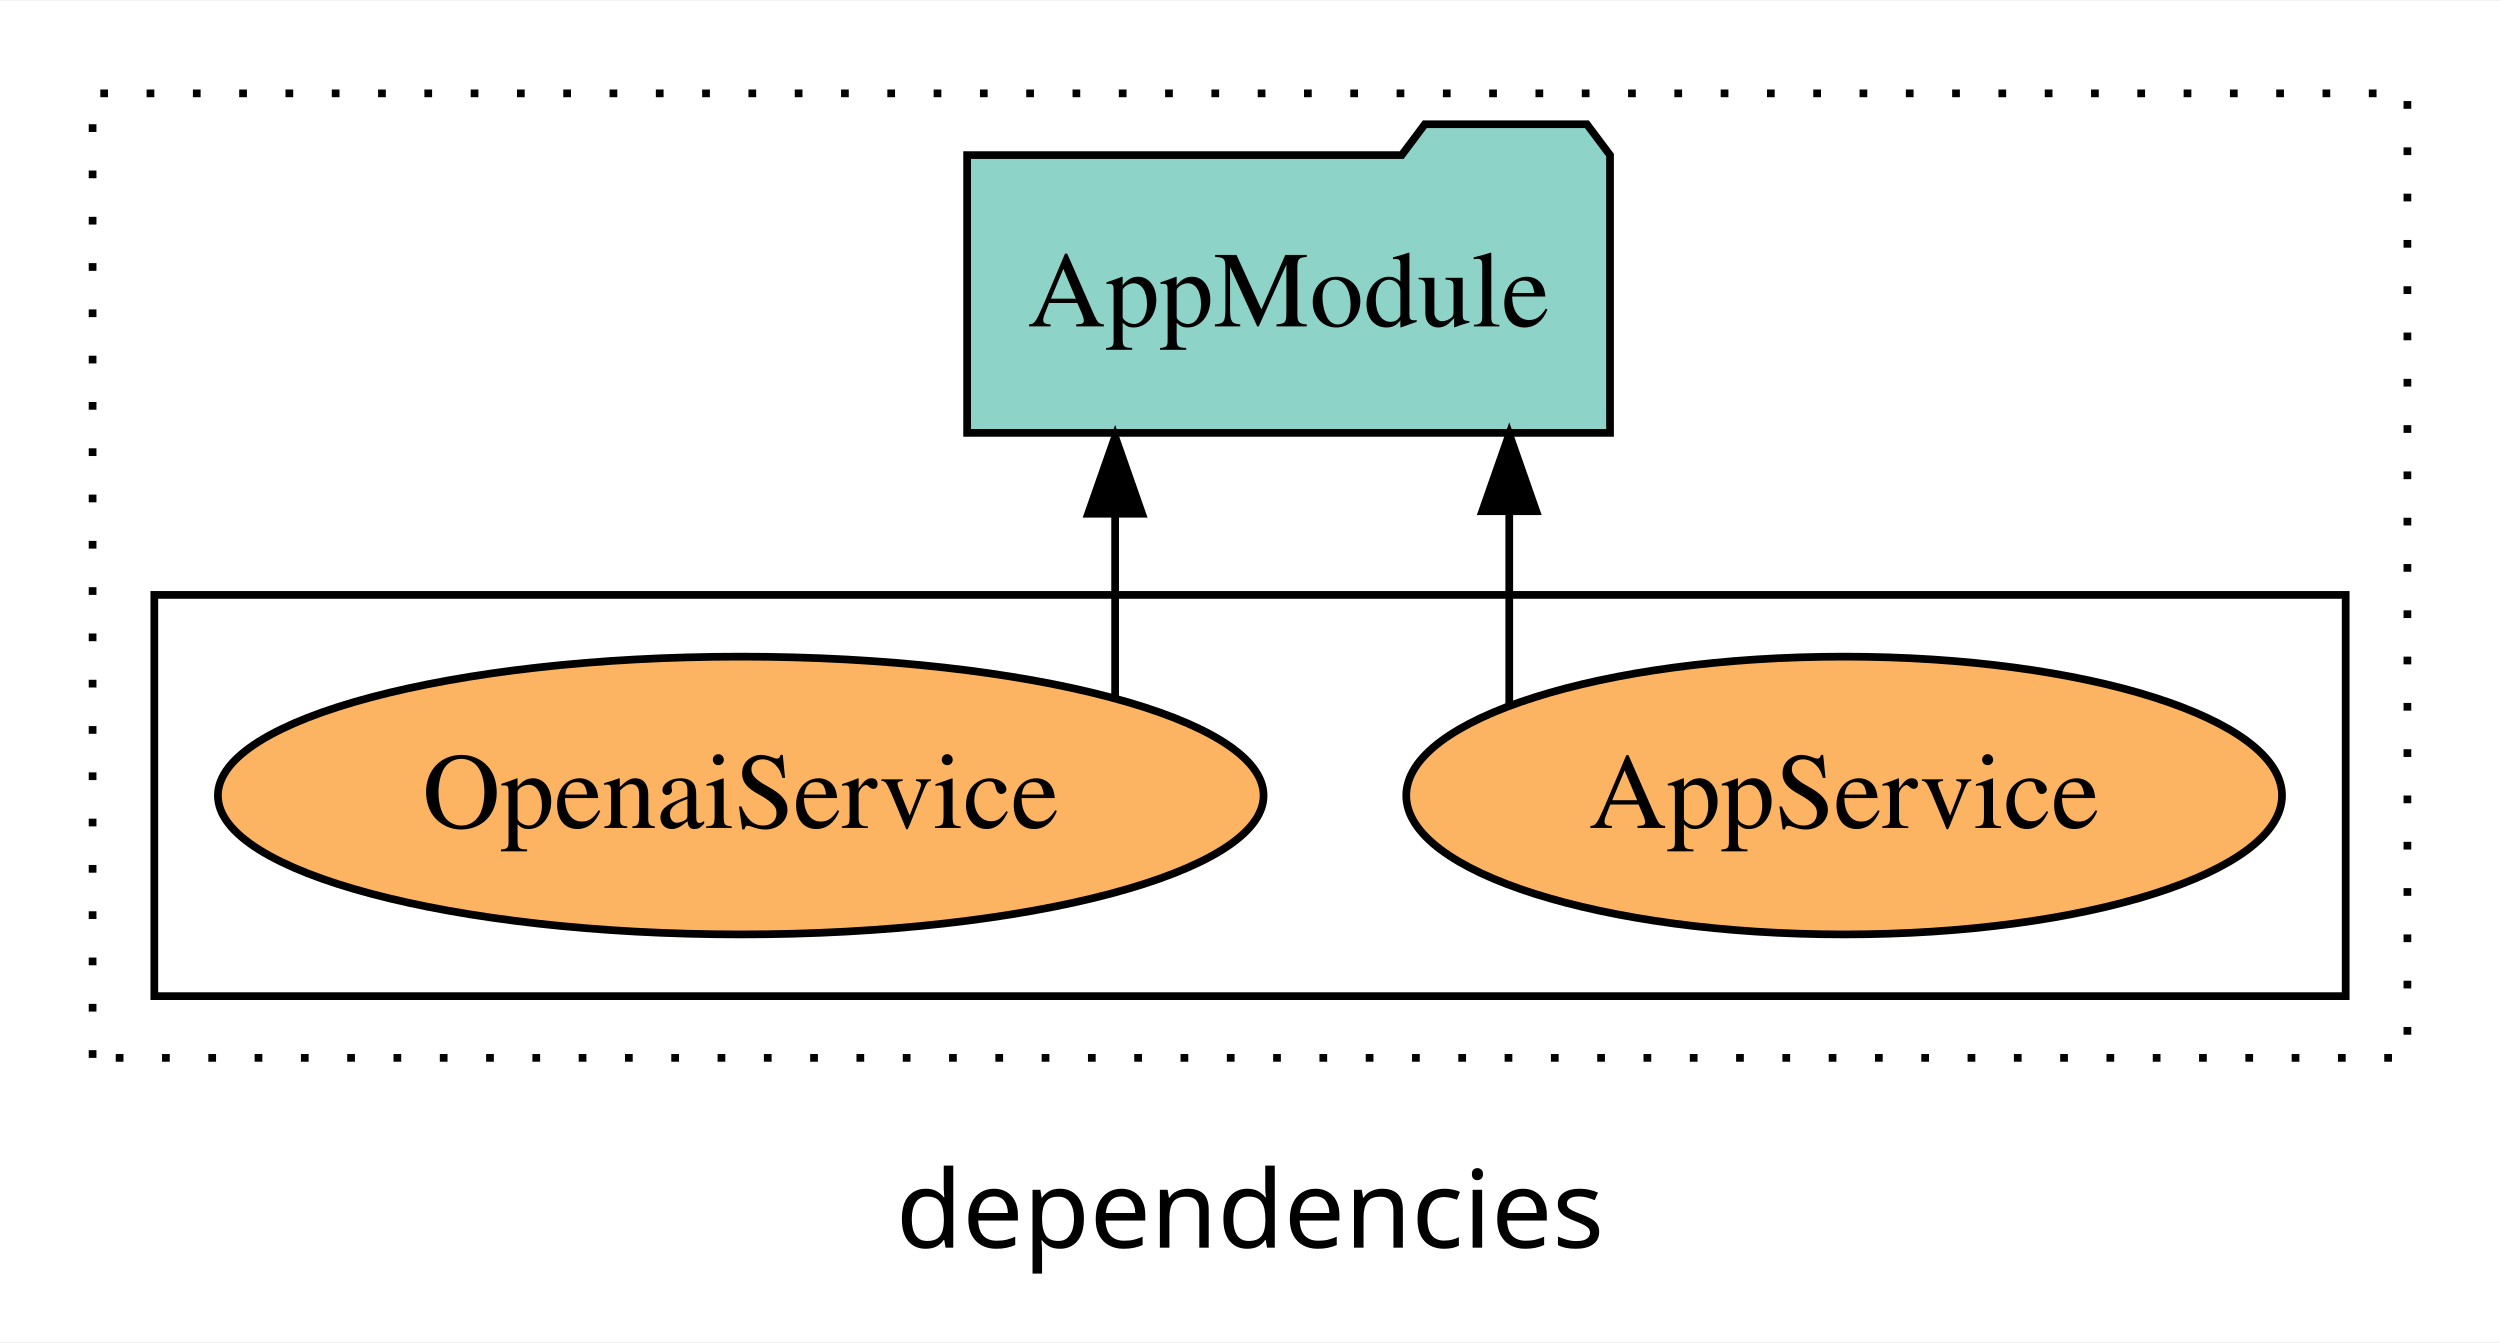
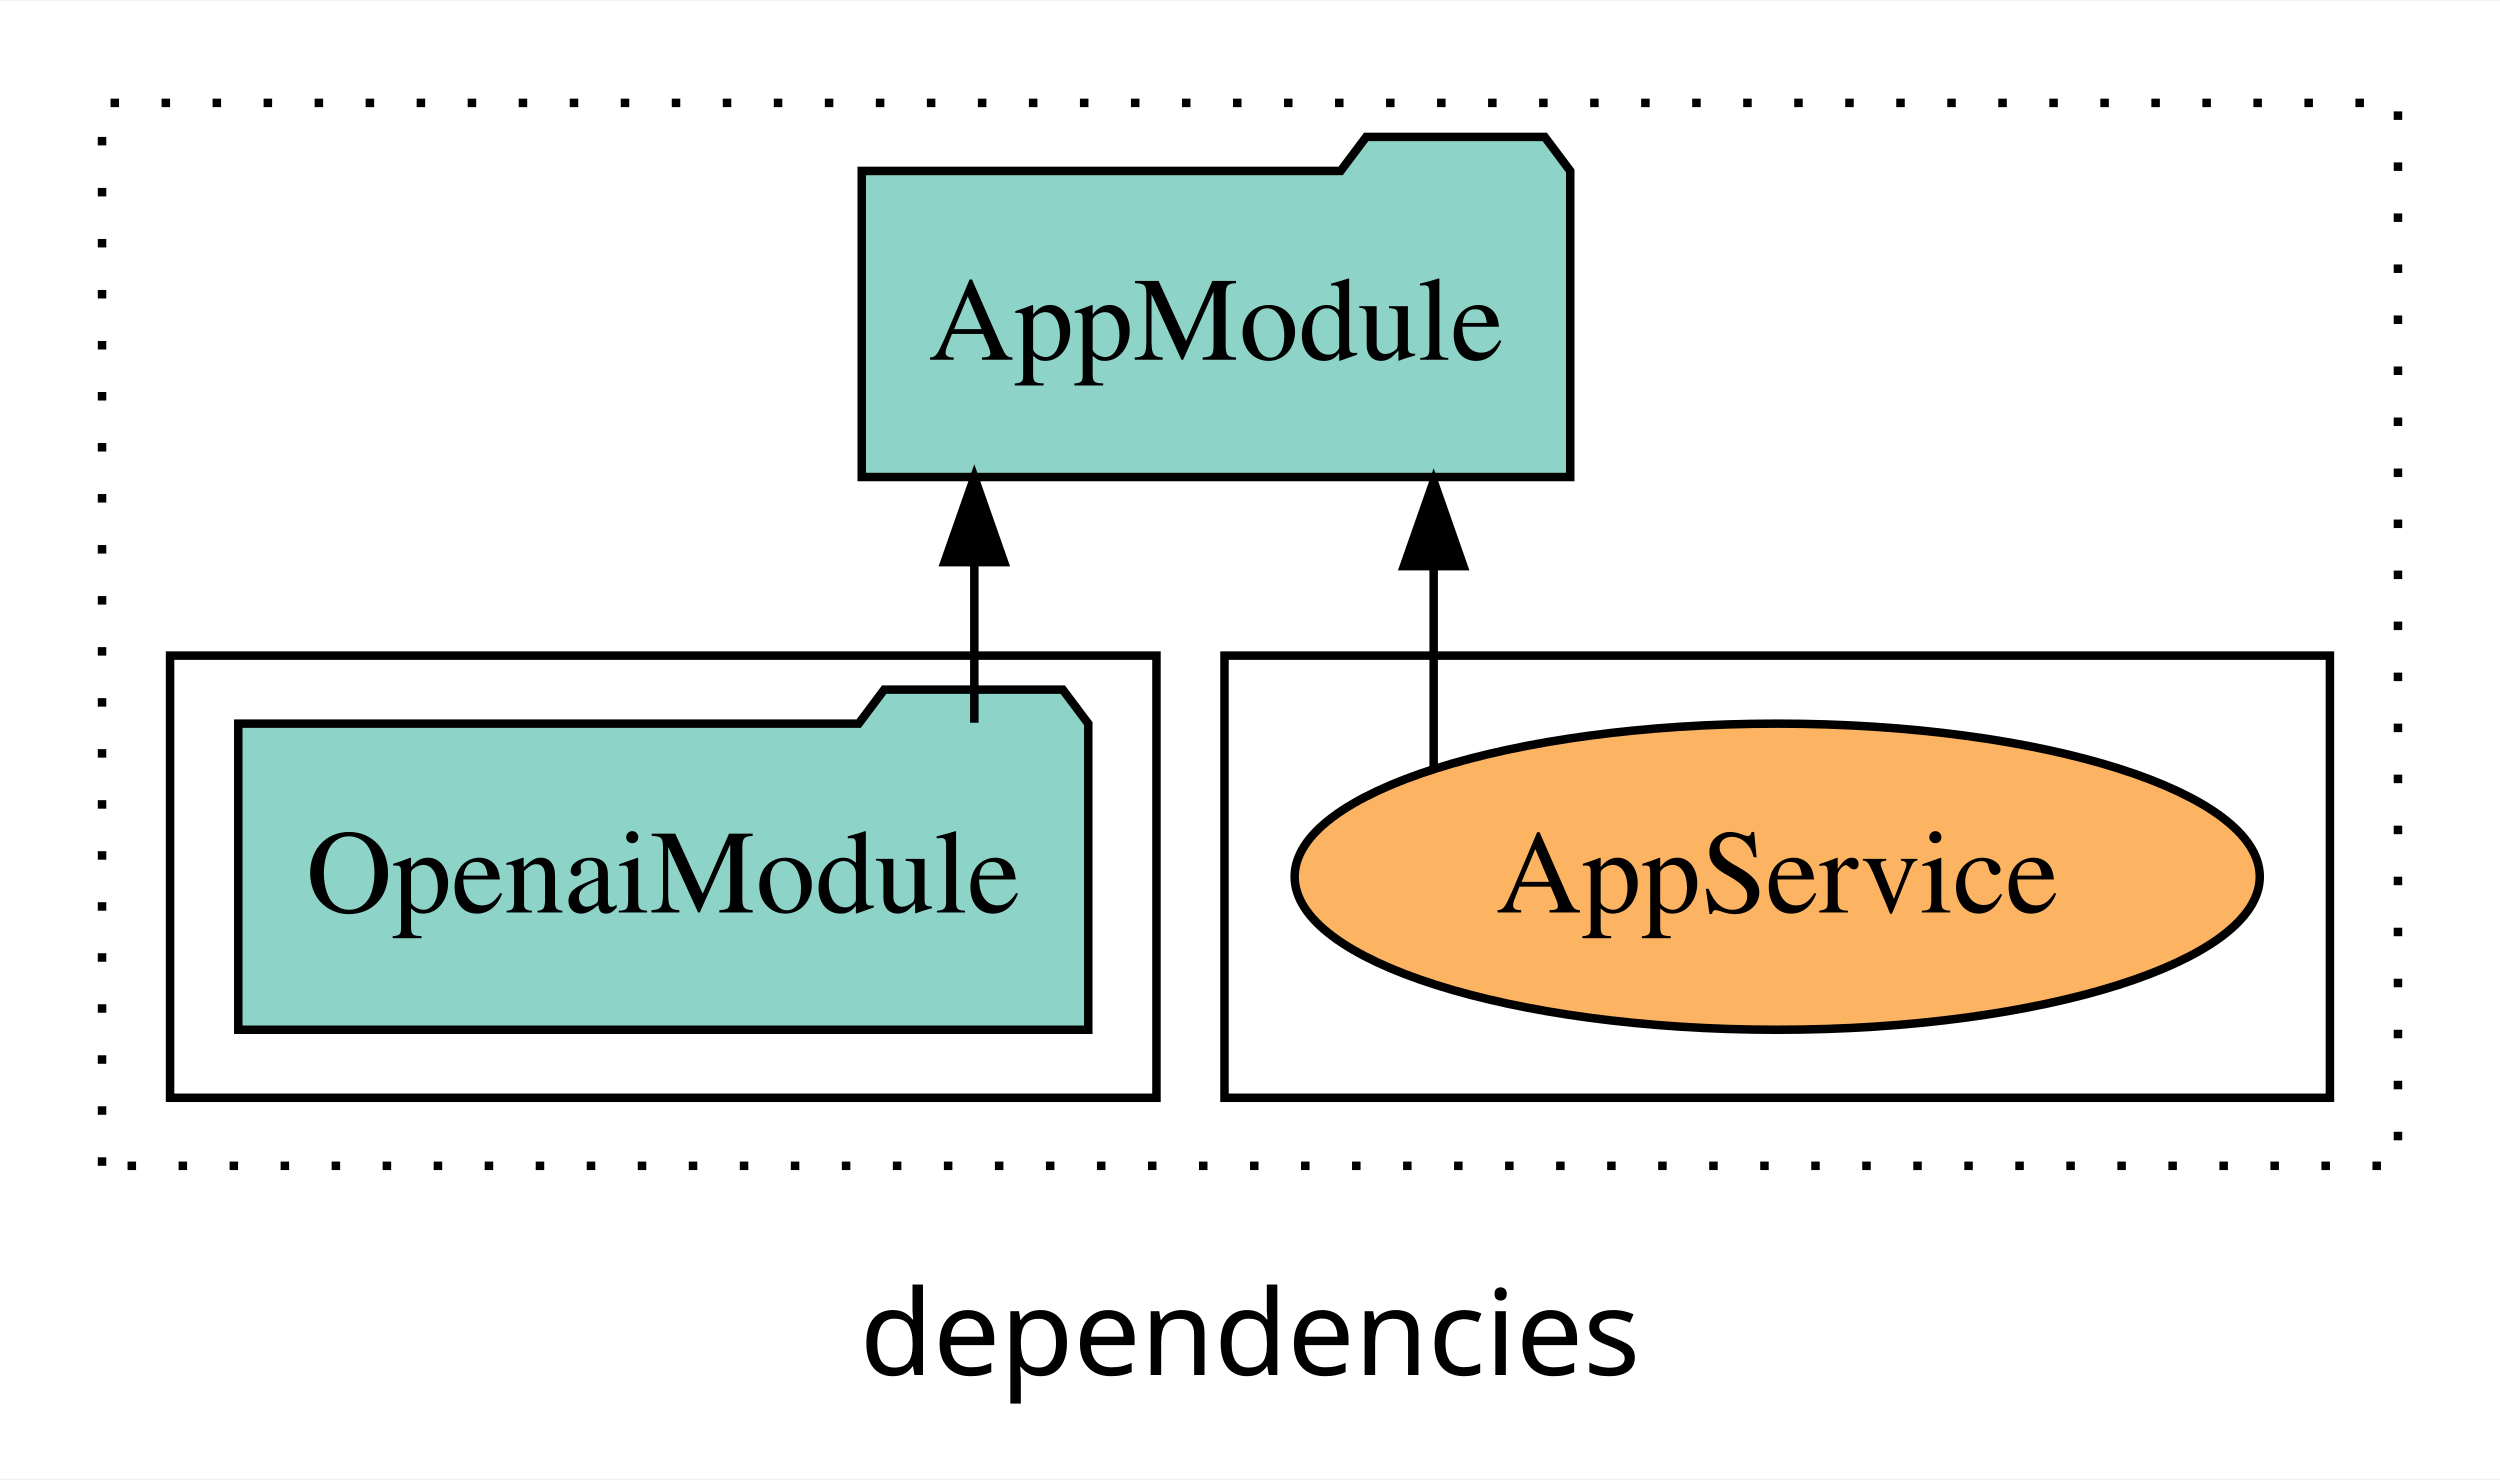
- <svg xmlns="http://www.w3.org/2000/svg" width="324pt" height="174pt" viewBox="0.00 0.00 324.00 173.80">
+ <svg xmlns="http://www.w3.org/2000/svg" width="294pt" height="174pt" viewBox="0.00 0.00 294.00 173.80">
  <g id="graph0" class="graph" transform="scale(1 1) rotate(0) translate(4 169.8)">
-     <polygon fill="white" stroke="transparent" points="-4,4 -4,-169.8 320,-169.8 320,4 -4,4" />
-     <text text-anchor="middle" x="158" y="-8.2" font-family="sans-serif" font-size="14.00">dependencies</text>
+     <polygon fill="white" stroke="transparent" points="-4,4 -4,-169.8 290,-169.8 290,4 -4,4" />
+     <text text-anchor="middle" x="143" y="-8.2" font-family="sans-serif" font-size="14.00">dependencies</text>
    <g id="clust1" class="cluster">
-       <polygon fill="none" stroke="black" stroke-dasharray="1,5" points="8,-32.8 8,-157.8 308,-157.8 308,-32.8 8,-32.8" />
+       <polygon fill="none" stroke="black" stroke-dasharray="1,5" points="8,-32.8 8,-157.8 278,-157.8 278,-32.8 8,-32.8" />
    </g>
    <g id="clust6" class="cluster">
-       <polygon fill="none" stroke="black" points="16,-40.8 16,-92.8 300,-92.8 300,-40.8 16,-40.8" />
+       <polygon fill="none" stroke="black" points="140,-40.8 140,-92.8 270,-92.8 270,-40.8 140,-40.8" />
+     </g>
+     <g id="clust3" class="cluster">
+       <polygon fill="none" stroke="black" points="16,-40.8 16,-92.8 132,-92.8 132,-40.8 16,-40.8" />
    </g>
    <g id="node1" class="node">
-       <ellipse fill="#fdb462" stroke="black" cx="235" cy="-66.8" rx="56.75" ry="18" />
-       <text text-anchor="middle" x="235" y="-62.6" font-family="Times,serif" font-size="14.00">AppService</text>
+       <polygon fill="#8dd3c7" stroke="black" points="123.98,-84.8 120.98,-88.8 99.98,-88.8 96.98,-84.8 24.02,-84.8 24.02,-48.8 123.98,-48.8 123.98,-84.8" />
+       <text text-anchor="middle" x="74" y="-62.6" font-family="Times,serif" font-size="14.00">OpenaiModule</text>
+     </g>
+     <g id="node2" class="node">
+       <polygon fill="#8dd3c7" stroke="black" points="180.66,-149.8 177.66,-153.8 156.66,-153.8 153.66,-149.8 97.34,-149.8 97.34,-113.8 180.66,-113.8 180.66,-149.8" />
+       <text text-anchor="middle" x="139" y="-127.6" font-family="Times,serif" font-size="14.00">AppModule</text>
+     </g>
+     <g id="edge1" class="edge">
+       <path fill="none" stroke="black" d="M110.58,-84.91C110.58,-84.91 110.58,-103.79 110.58,-103.79" />
+       <polygon fill="black" stroke="black" points="107.08,-103.79 110.58,-113.79 114.08,-103.79 107.08,-103.79" />
    </g>
    <g id="node3" class="node">
-       <polygon fill="#8dd3c7" stroke="black" points="204.66,-149.8 201.66,-153.8 180.66,-153.8 177.66,-149.8 121.34,-149.8 121.34,-113.8 204.66,-113.8 204.66,-149.8" />
-       <text text-anchor="middle" x="163" y="-127.6" font-family="Times,serif" font-size="14.00">AppModule</text>
-     </g>
-     <g id="edge1" class="edge">
-       <path fill="none" stroke="black" d="M191.6,-78.42C191.6,-78.42 191.6,-103.65 191.6,-103.65" />
-       <polygon fill="black" stroke="black" points="188.1,-103.65 191.6,-113.65 195.1,-103.65 188.1,-103.65" />
-     </g>
-     <g id="node2" class="node">
-       <ellipse fill="#fdb462" stroke="black" cx="92" cy="-66.8" rx="67.76" ry="18" />
-       <text text-anchor="middle" x="92" y="-62.6" font-family="Times,serif" font-size="14.00">OpenaiService</text>
+       <ellipse fill="#fdb462" stroke="black" cx="205" cy="-66.8" rx="56.75" ry="18" />
+       <text text-anchor="middle" x="205" y="-62.6" font-family="Times,serif" font-size="14.00">AppService</text>
    </g>
    <g id="edge2" class="edge">
-       <path fill="none" stroke="black" d="M140.52,-79.64C140.52,-79.64 140.52,-103.32 140.52,-103.32" />
-       <polygon fill="black" stroke="black" points="137.02,-103.32 140.52,-113.32 144.02,-103.32 137.02,-103.32" />
+       <path fill="none" stroke="black" d="M164.6,-79.64C164.6,-79.64 164.6,-103.32 164.6,-103.32" />
+       <polygon fill="black" stroke="black" points="161.1,-103.32 164.6,-113.32 168.1,-103.32 161.1,-103.32" />
    </g>
  </g>
</svg>
